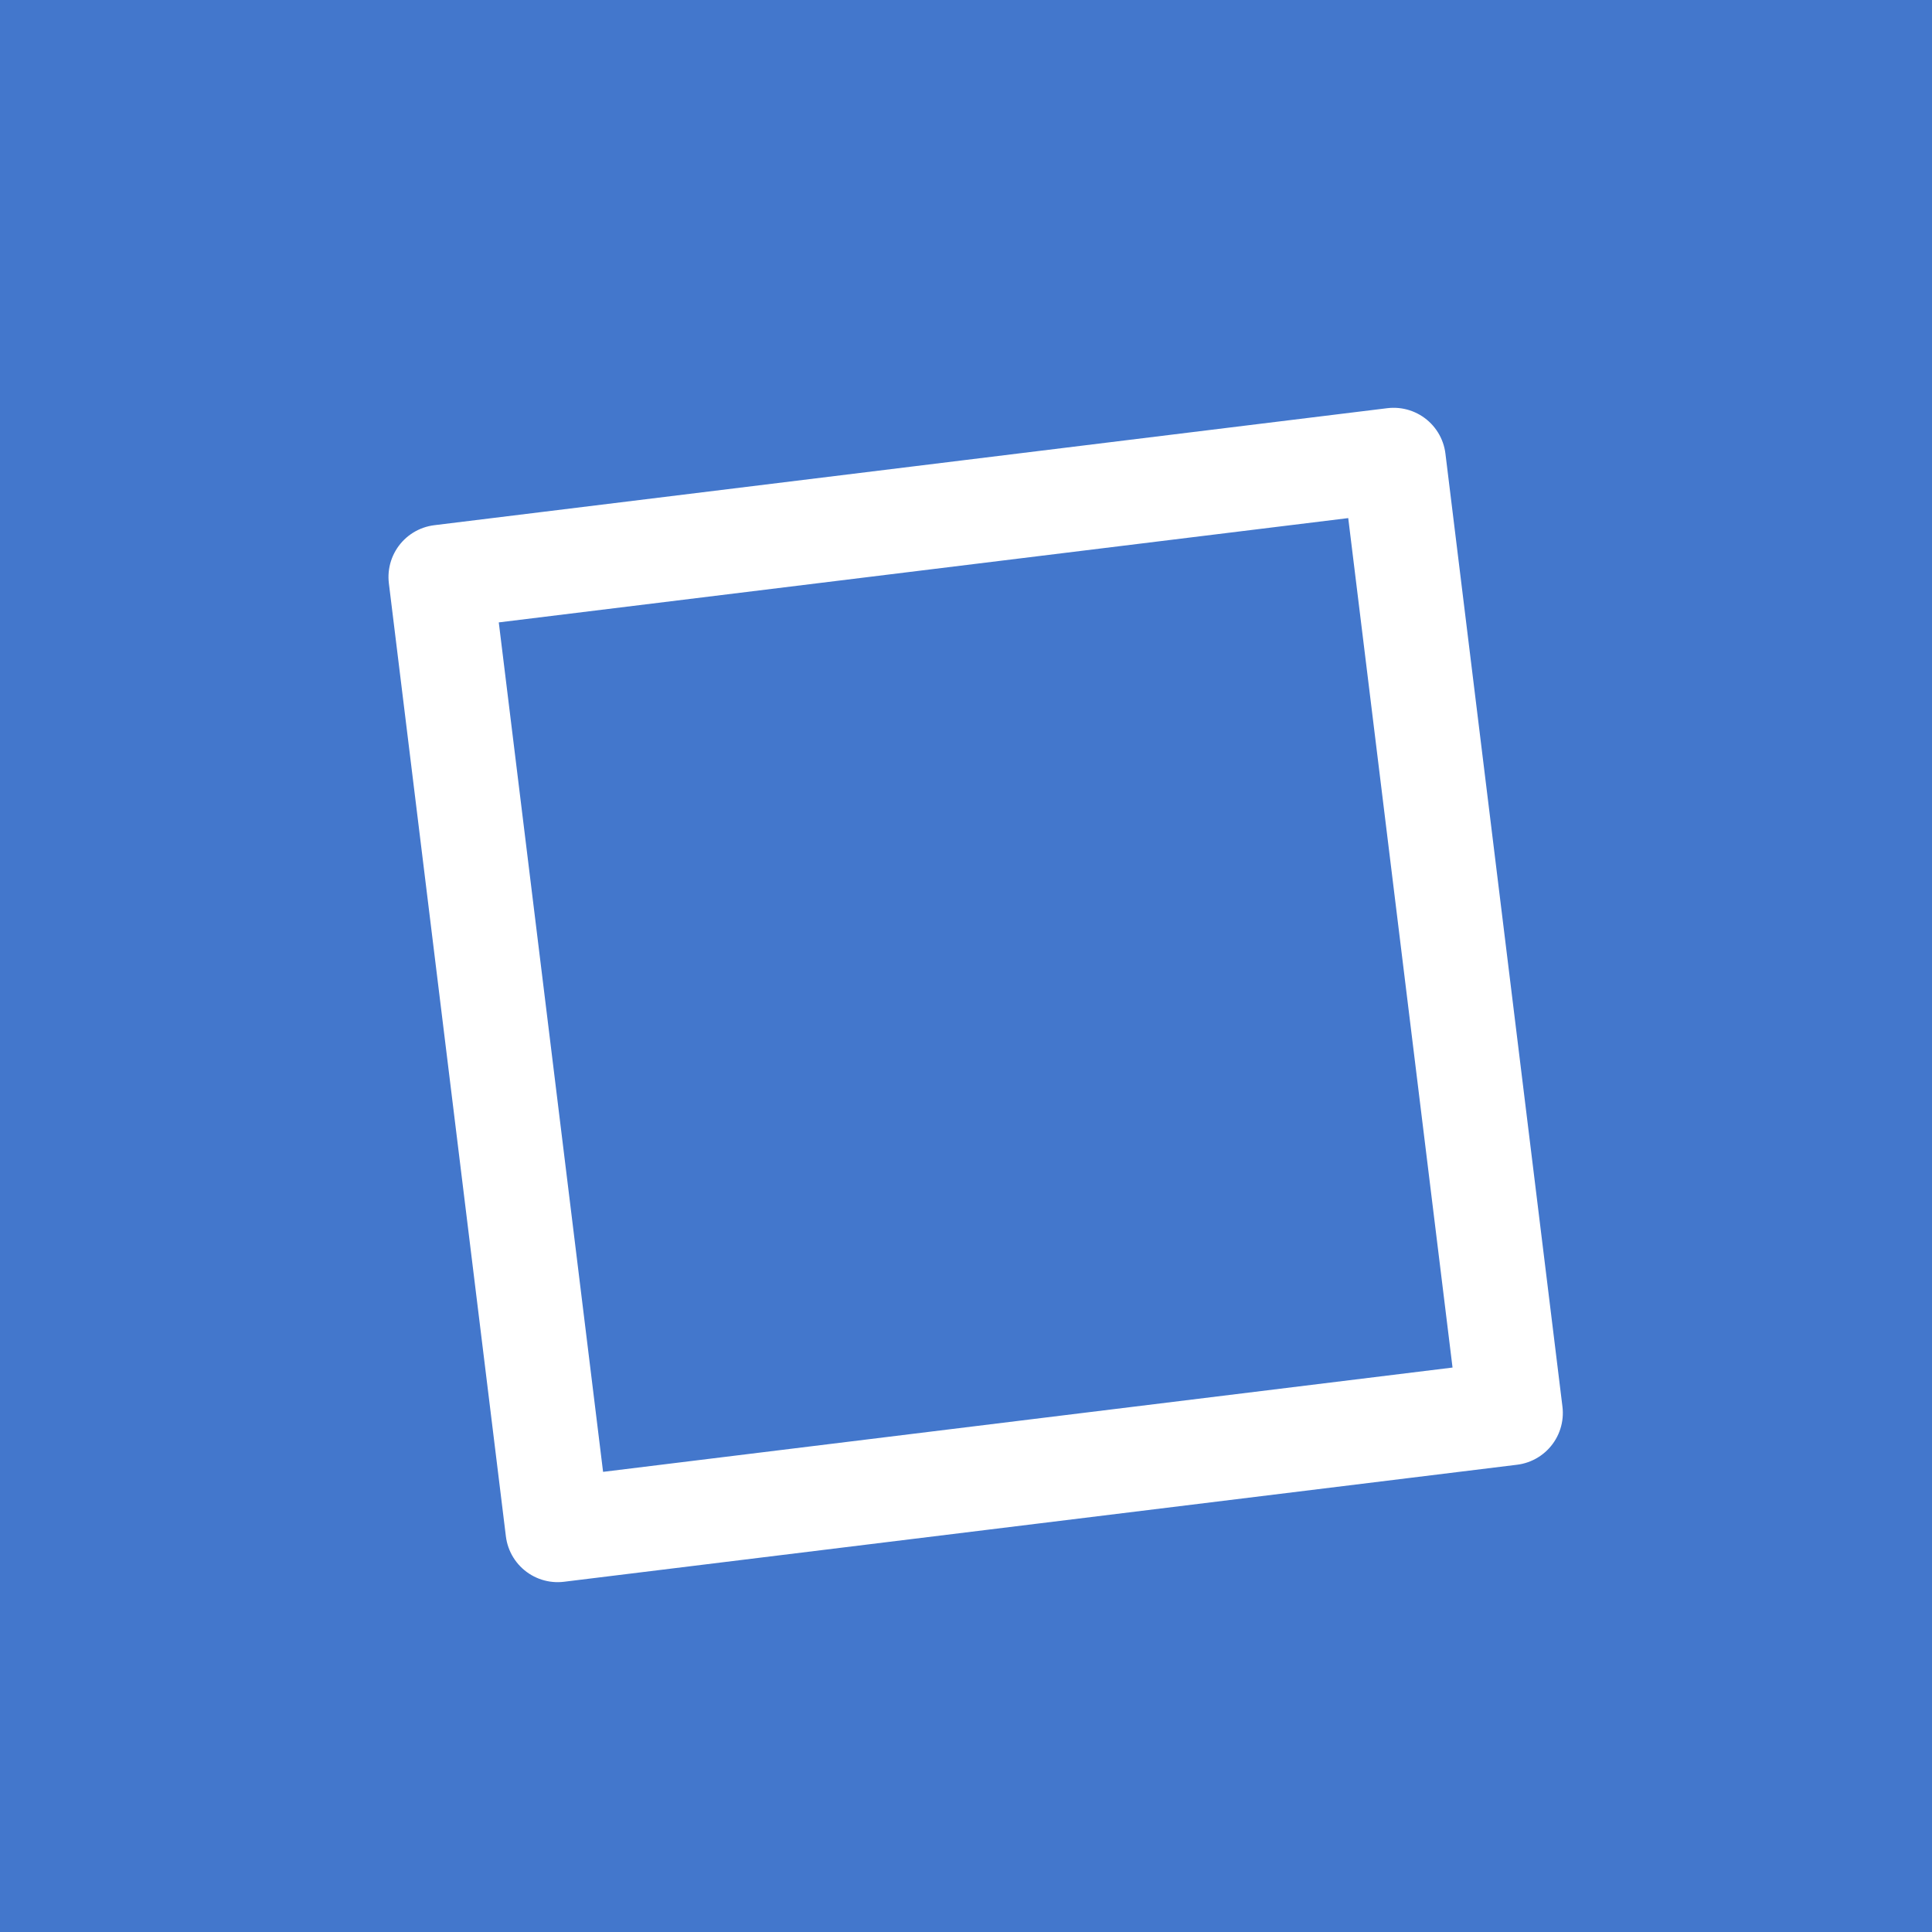
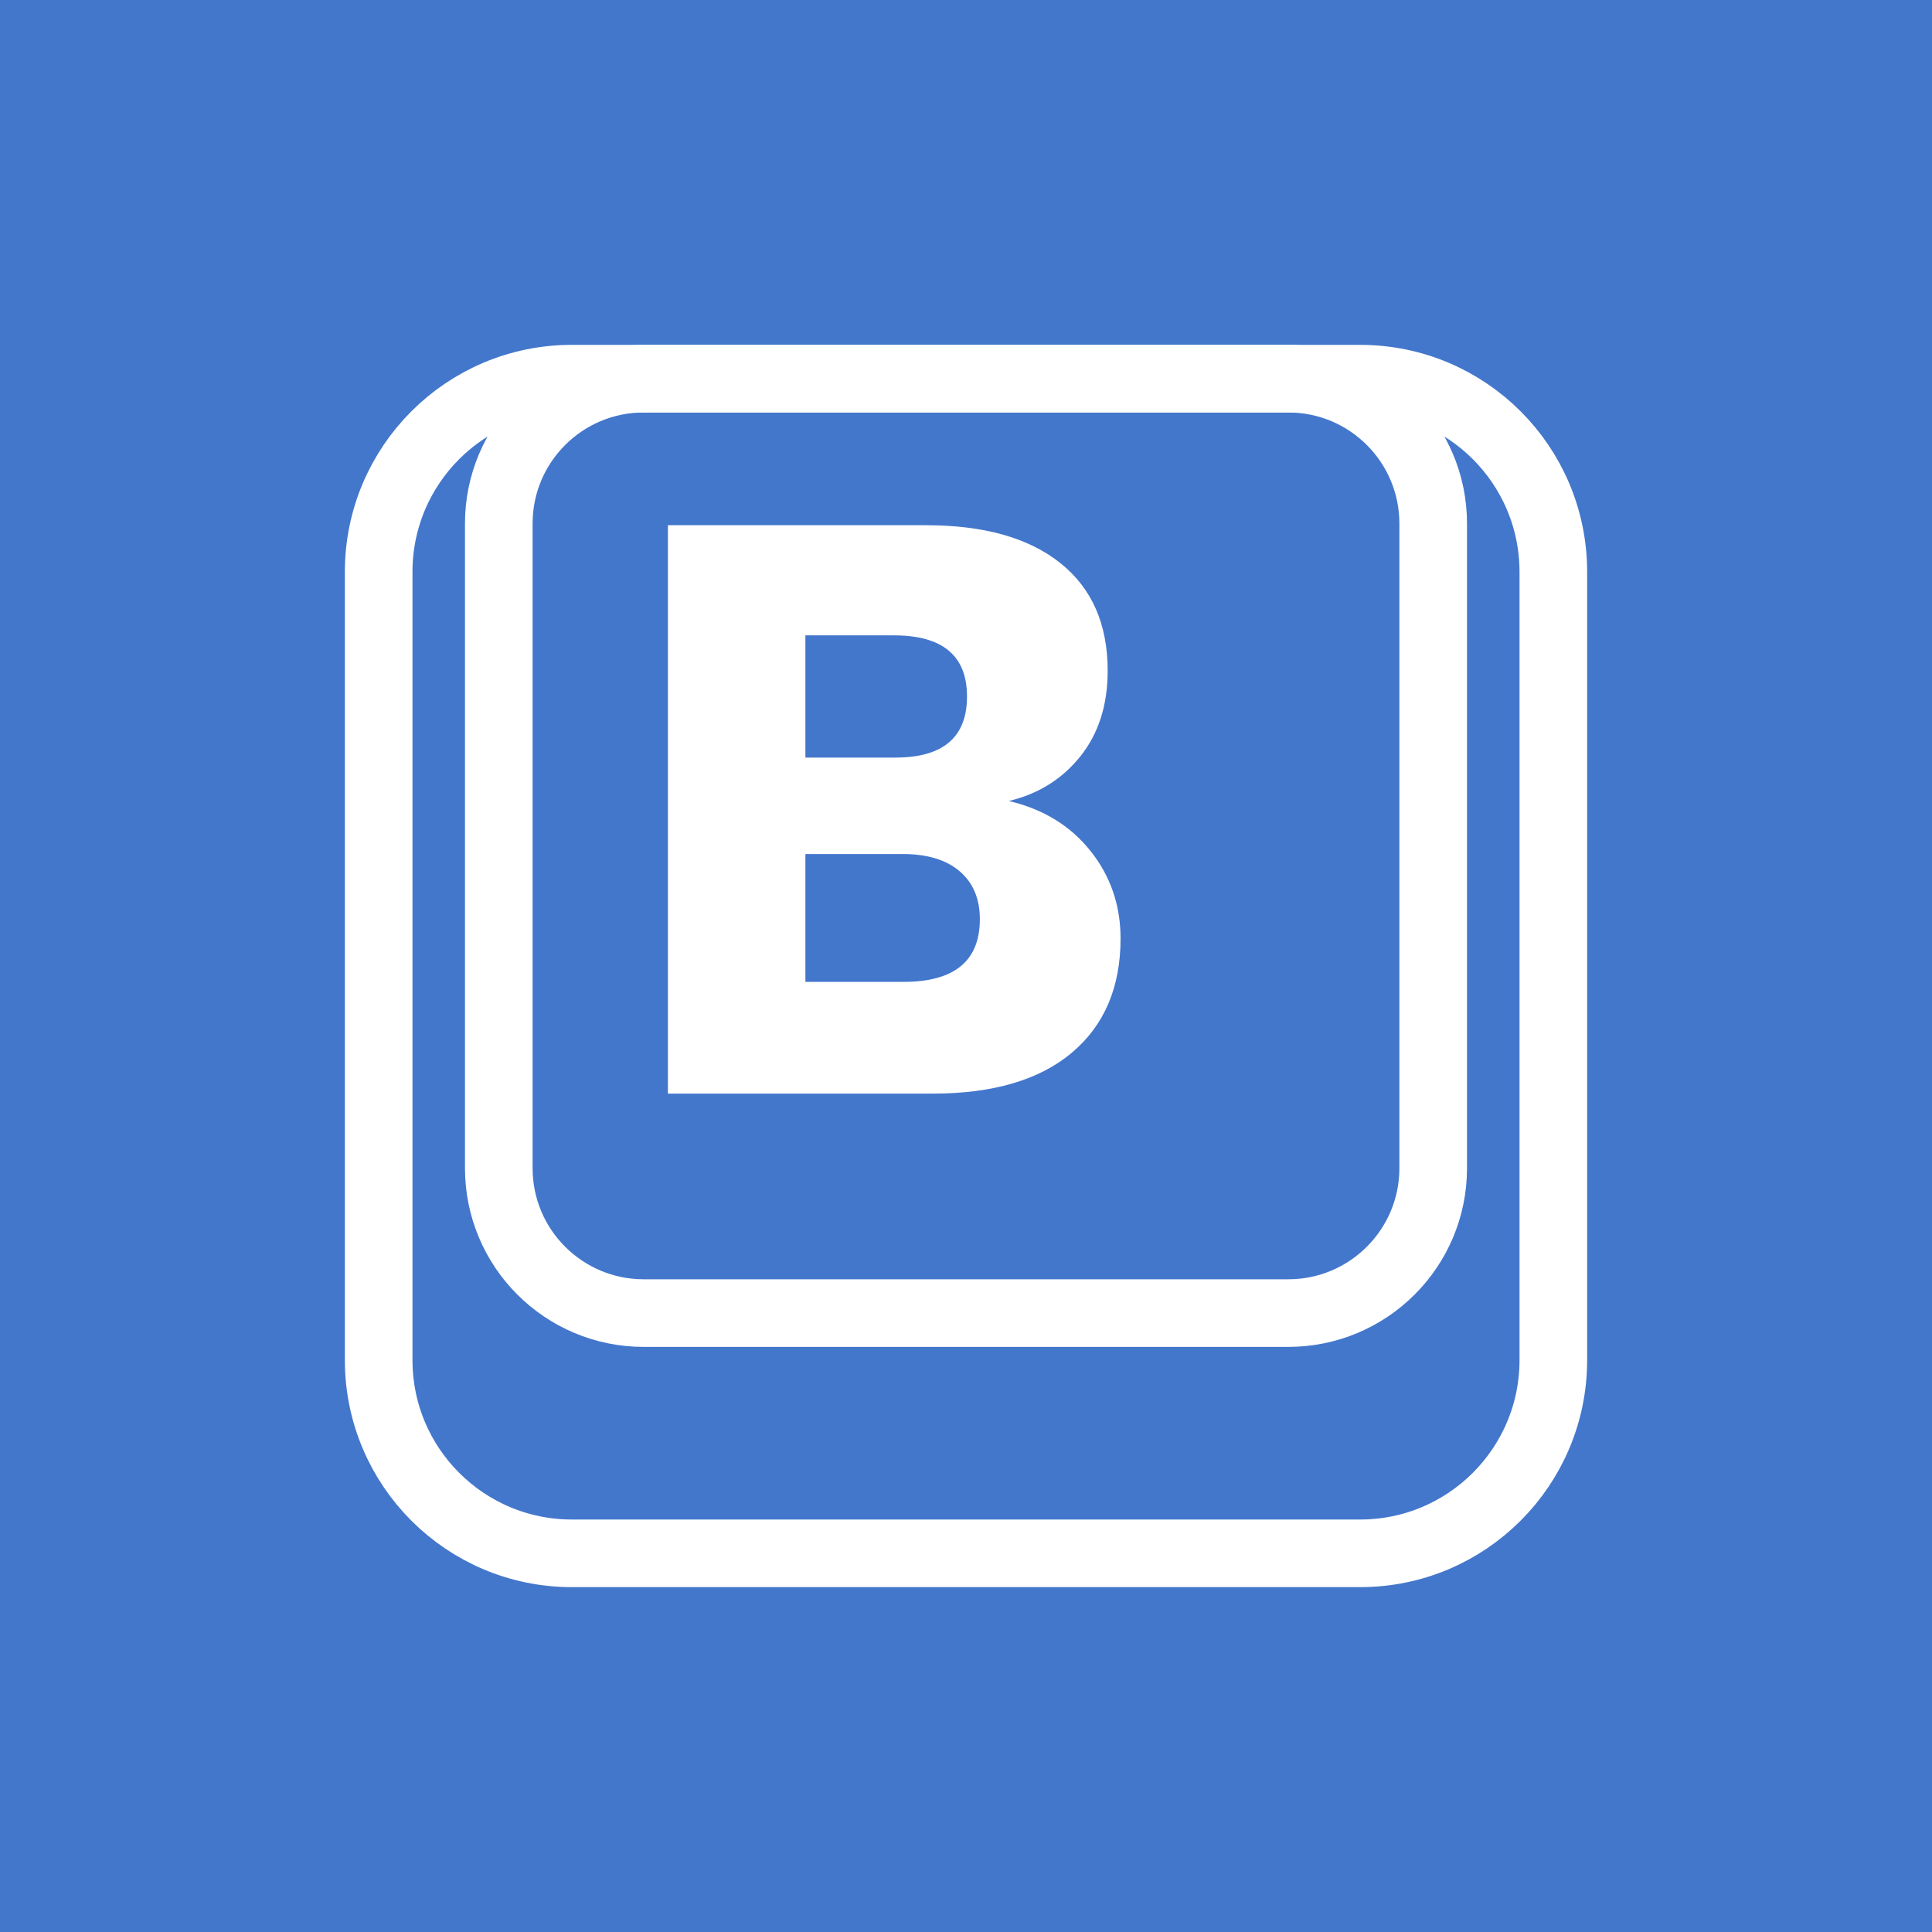
- <svg xmlns="http://www.w3.org/2000/svg" viewBox="0 0 1000 1000">
+ <svg xmlns="http://www.w3.org/2000/svg" id="Layer_2" data-name="Layer 2" viewBox="0 0 1000 1000">
  <defs>
    <style>
      .cls-1 {
        fill: #fff;
      }

      .cls-2 {
        fill: #4377cc;
      }

      .cls-3 {
        fill: none;
        stroke: #fff;
-         stroke-linejoin: round;
-         stroke-width: 54px;
+         stroke-miterlimit: 10;
+         stroke-width: 35px;
      }
    </style>
  </defs>
-   <g id="curly_logo1">
+   <g id="favicon">
    <rect id="bg1" class="cls-2" width="1000" height="1000" />
-     <g id="wht">
-       <path class="cls-1" d="M410.19,420.07c0,44.82,12.11,66.88,65.71,78.97-53.61,13.52-65.71,35.57-65.71,80.4v125.93c0,83.95-47.56,98.18-134.02,98.18v-8.54c47.56-9.96,63.12-37.71,63.12-86.09v-118.1c0-49.8,10.38-78.26,70.04-90.36v-1.42c-59.66-12.09-70.04-40.55-70.04-90.36v-118.1c0-49.09-15.56-76.13-63.12-86.09v-8.54c86.47,0,134.02,14.23,134.02,98.18v125.93Z" />
-       <path class="cls-1" d="M589.94,294.14c0-83.95,47.56-98.18,134.02-98.18v8.54c-47.56,9.96-63.12,37-63.12,86.09v118.1c0,49.8-10.38,78.26-70.04,90.36v1.42c59.66,12.1,70.04,40.55,70.04,90.36v118.1c0,48.38,15.56,76.13,63.12,86.09v8.54c-86.47,0-134.02-14.23-134.02-98.18v-125.93c0-44.82-12.11-66.88-65.71-80.4,53.61-12.09,65.71-34.15,65.71-78.97v-125.93Z" />
+     <g id="logo1">
+       <path id="b" class="cls-1" d="m564.39,440.39c10.4,13.04,15.61,28.16,15.61,45.36,0,25.25-8.39,44.94-25.18,59.09-16.79,14.15-40.85,21.22-72.2,21.22h-136.91v-294.21h133.58c29.96,0,53.12,6.52,69.49,19.56,16.37,13.04,24.55,31.63,24.55,55.76,0,17.76-4.72,32.53-14.15,44.32-9.43,11.79-21.78,19.49-37.04,23.1,17.75,4.16,31.84,12.76,42.24,25.8Zm-147.52-48.27h46.61c24.69,0,37.04-10.54,37.04-31.63s-12.63-31.63-37.87-31.63h-45.78v63.25Zm90.3,83.64c0-10.54-3.47-18.79-10.4-24.76-6.94-5.96-16.79-8.95-29.55-8.95h-50.35v66.17h50.77c26.35,0,39.53-10.82,39.53-32.46Z" />
+       <rect id="rec_sm" class="cls-3" x="258.17" y="196" width="483.65" height="483.65" rx="75" ry="75" />
+       <rect id="rec_lg" class="cls-3" x="196" y="196" width="608" height="608" rx="100" ry="100" />
    </g>
  </g>
-   <g id="favicon">
-     <rect id="bg1-2" data-name="bg1" class="cls-2" width="1000" height="1000" />
-     <rect id="noteit" class="cls-3" x="256.51" y="266.51" width="496.98" height="496.98" transform="translate(-59 65.38) rotate(-7)" />
-   </g>
</svg>
